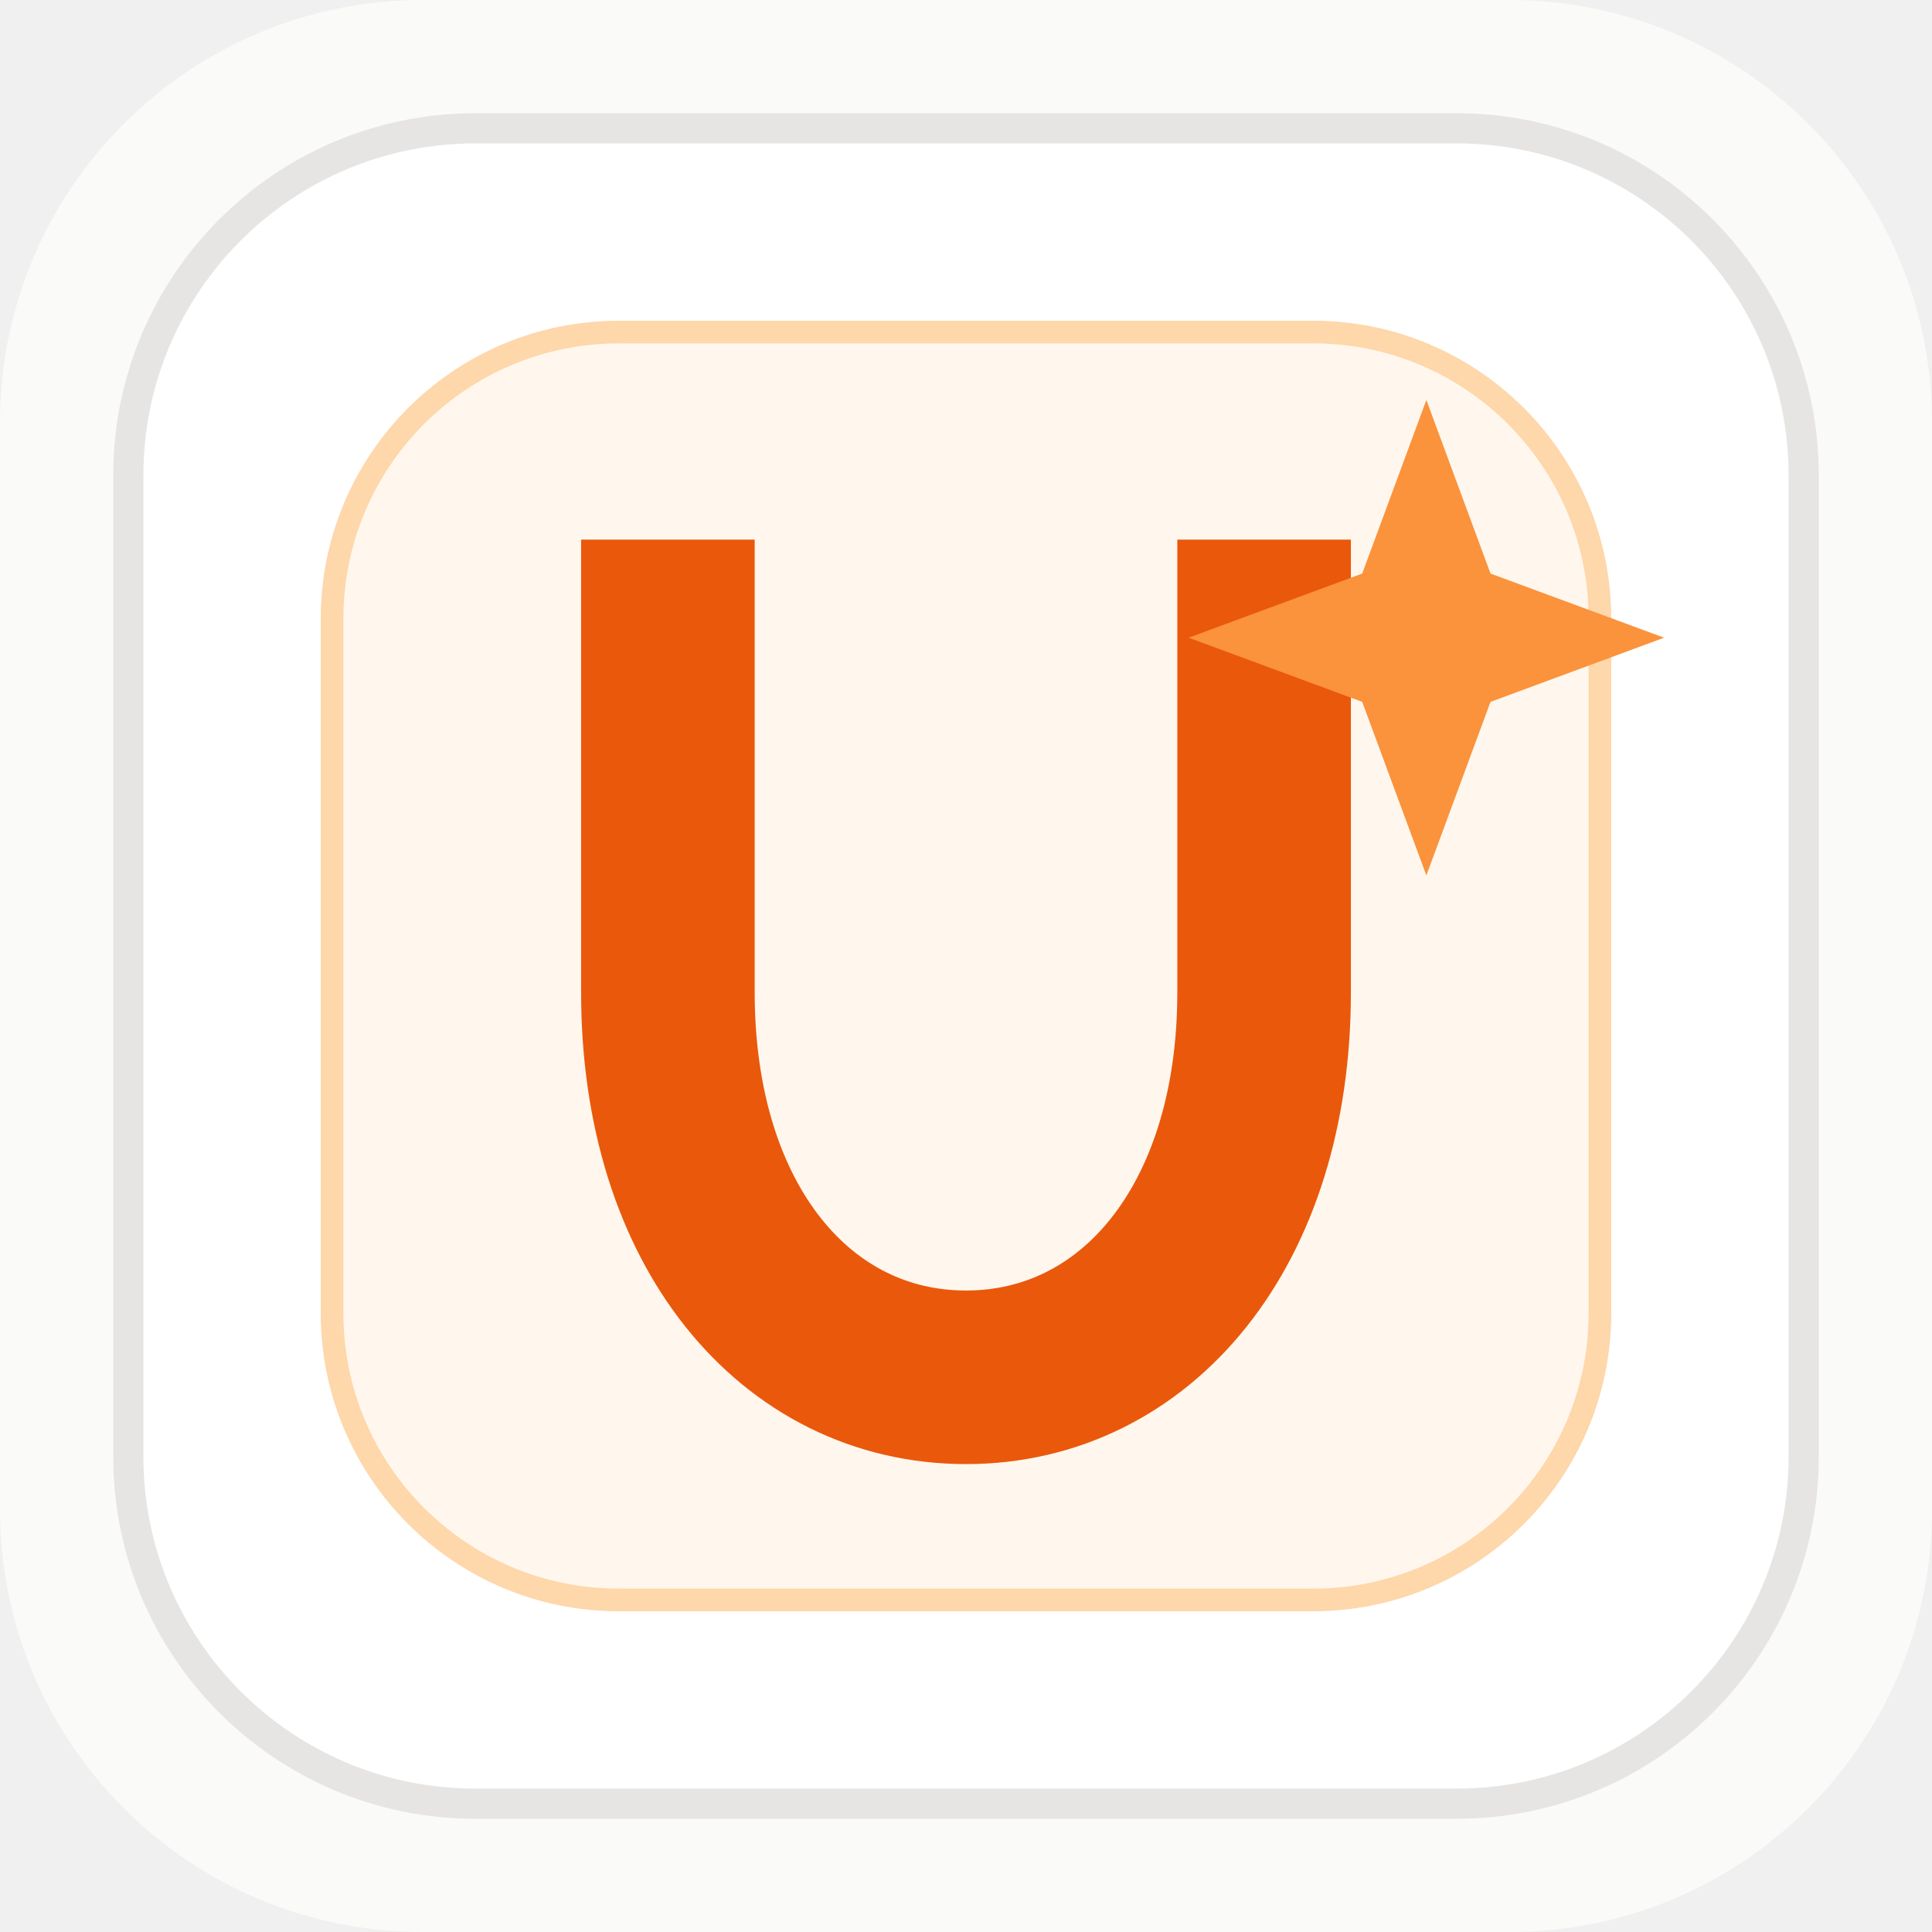
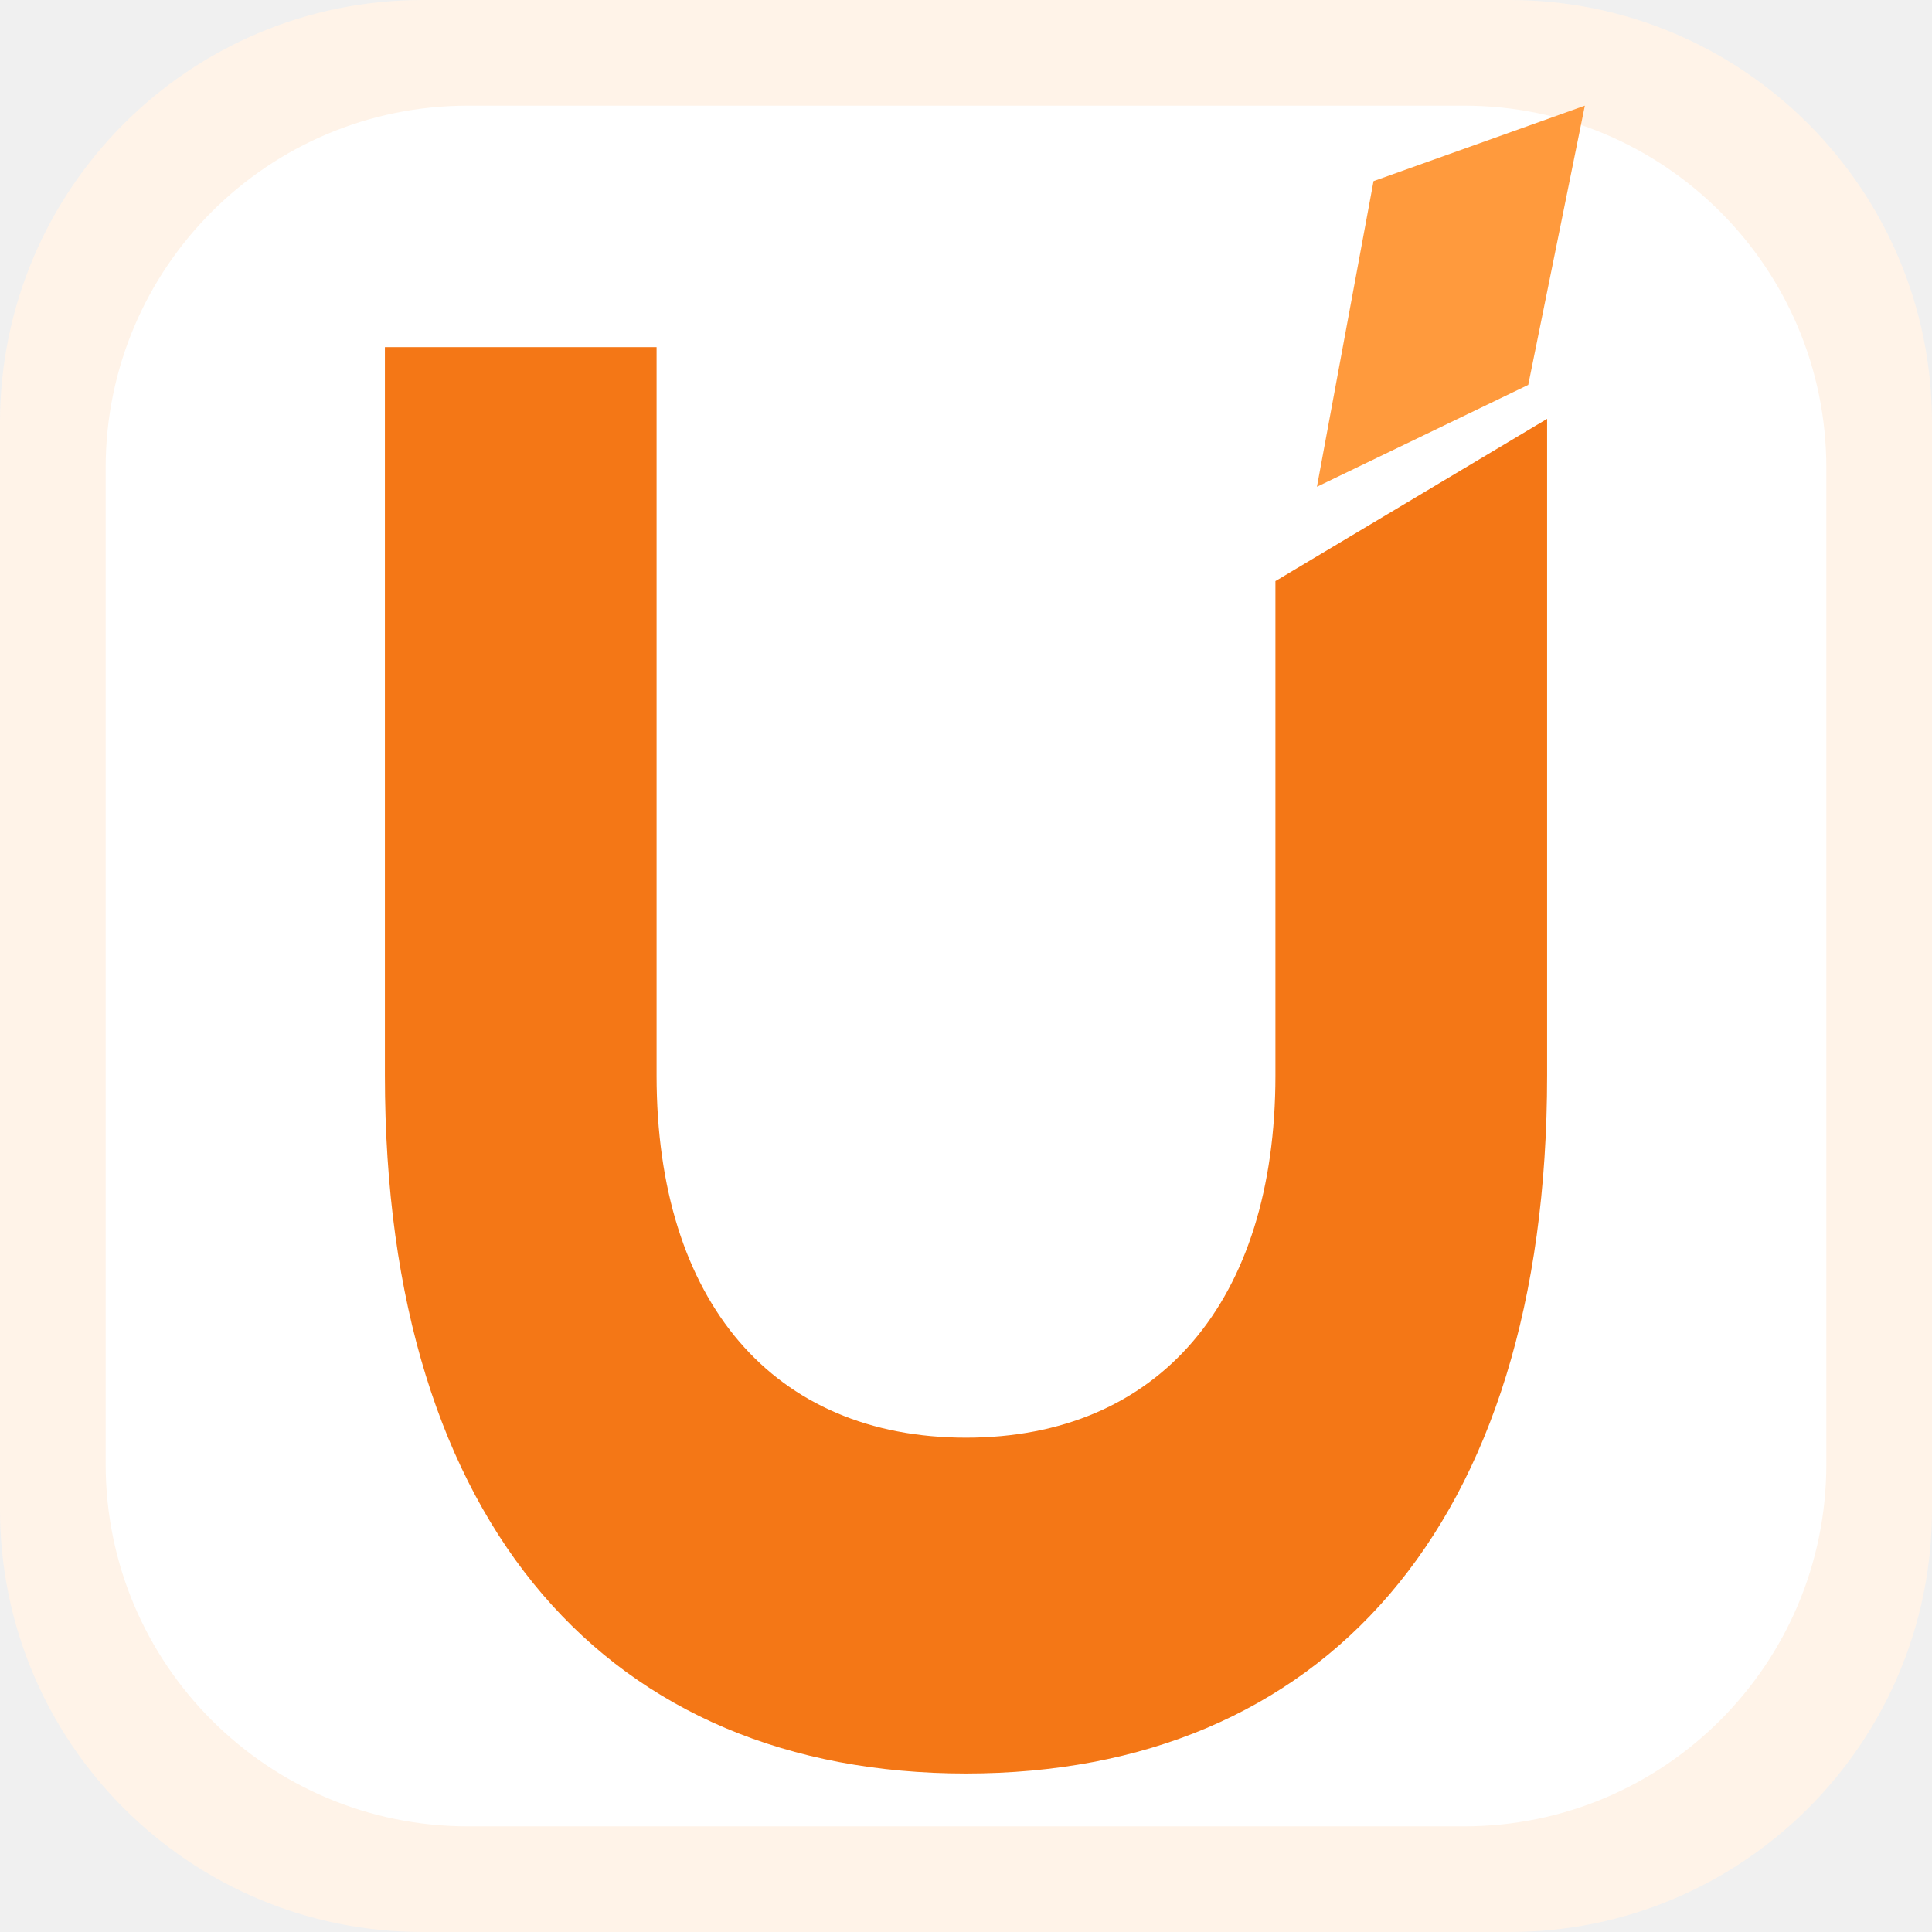
<svg xmlns="http://www.w3.org/2000/svg" viewBox="0 0 512 512">
-   <rect width="512" height="512" rx="112" fill="#fafaf9" />
-   <rect x="34" y="34" width="444" height="444" rx="92" fill="#ffffff" stroke="#e7e5e4" stroke-width="8" />
-   <rect x="88" y="88" width="336" height="336" rx="76" fill="#fff7ed" stroke="#fed7aa" stroke-width="6" />
-   <path d="M177 166v97c0 62 34 102 79 102s79-40 79-102v-97" fill="none" stroke="#ea580c" stroke-width="46" stroke-linecap="square" />
-   <path d="M378 106l17 46 46 17-46 17-17 46-17-46-46-17 46-17z" fill="#fb923c" />
+   <rect width="512" height="512" rx="112" fill="#FFF3E8" />
+   <rect x="28" y="28" width="456" height="456" rx="96" fill="#FFFFFF" />
+   <path d="M102 92h72v193c0 60 31 96 82 96s82-36 82-96V154l72-43v174c0 120-60 185-154 185S102 405 102 285V92Z" fill="#F47716" />
+   <path d="M364 48 420 28 405 102 349 129Z" fill="#FF9A3D" />
</svg>
